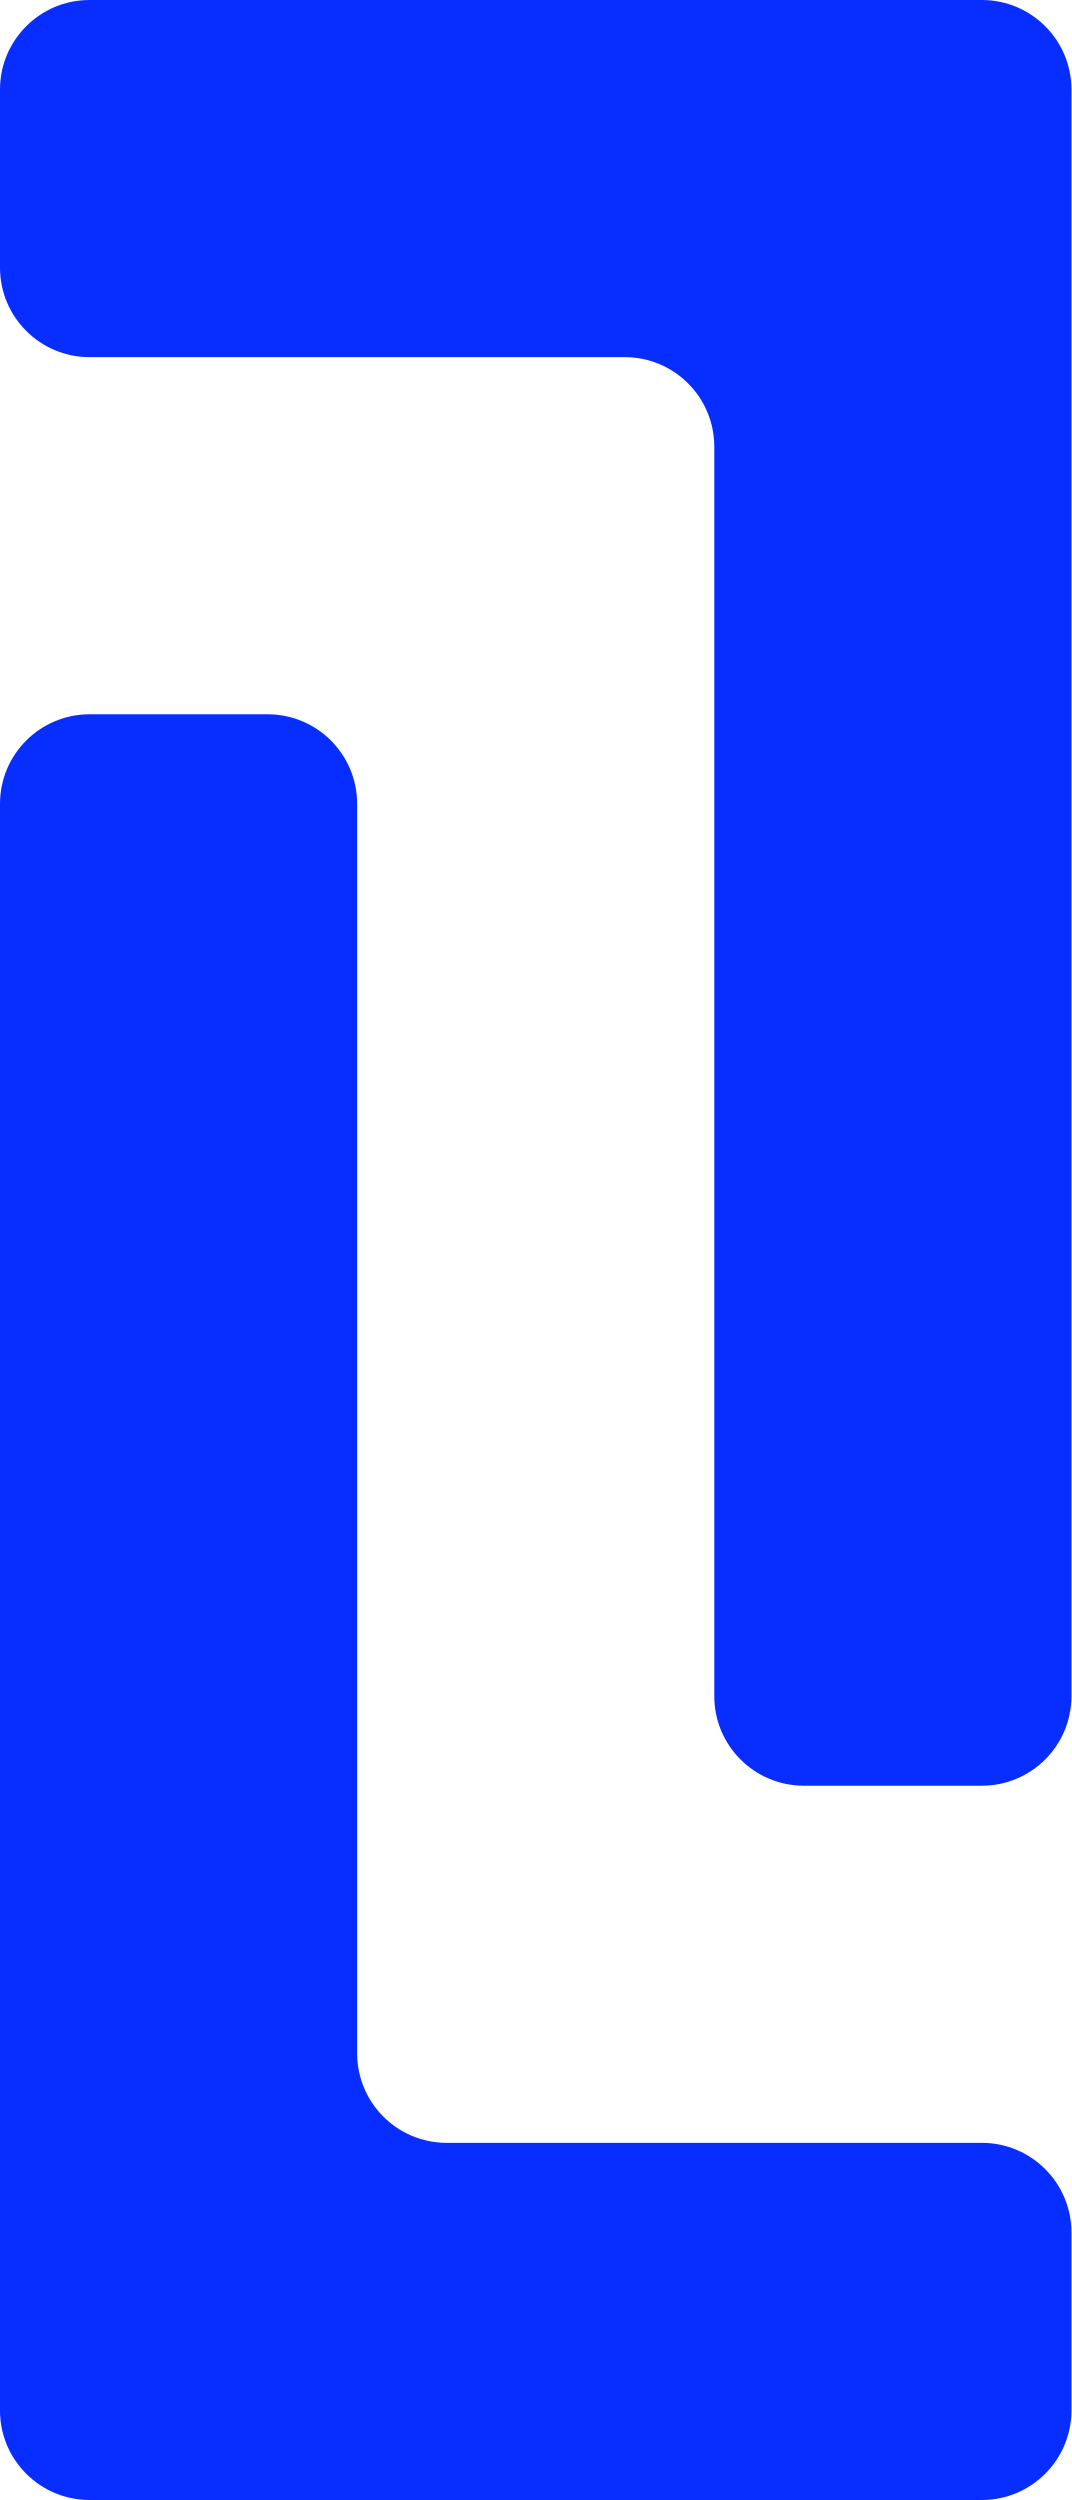
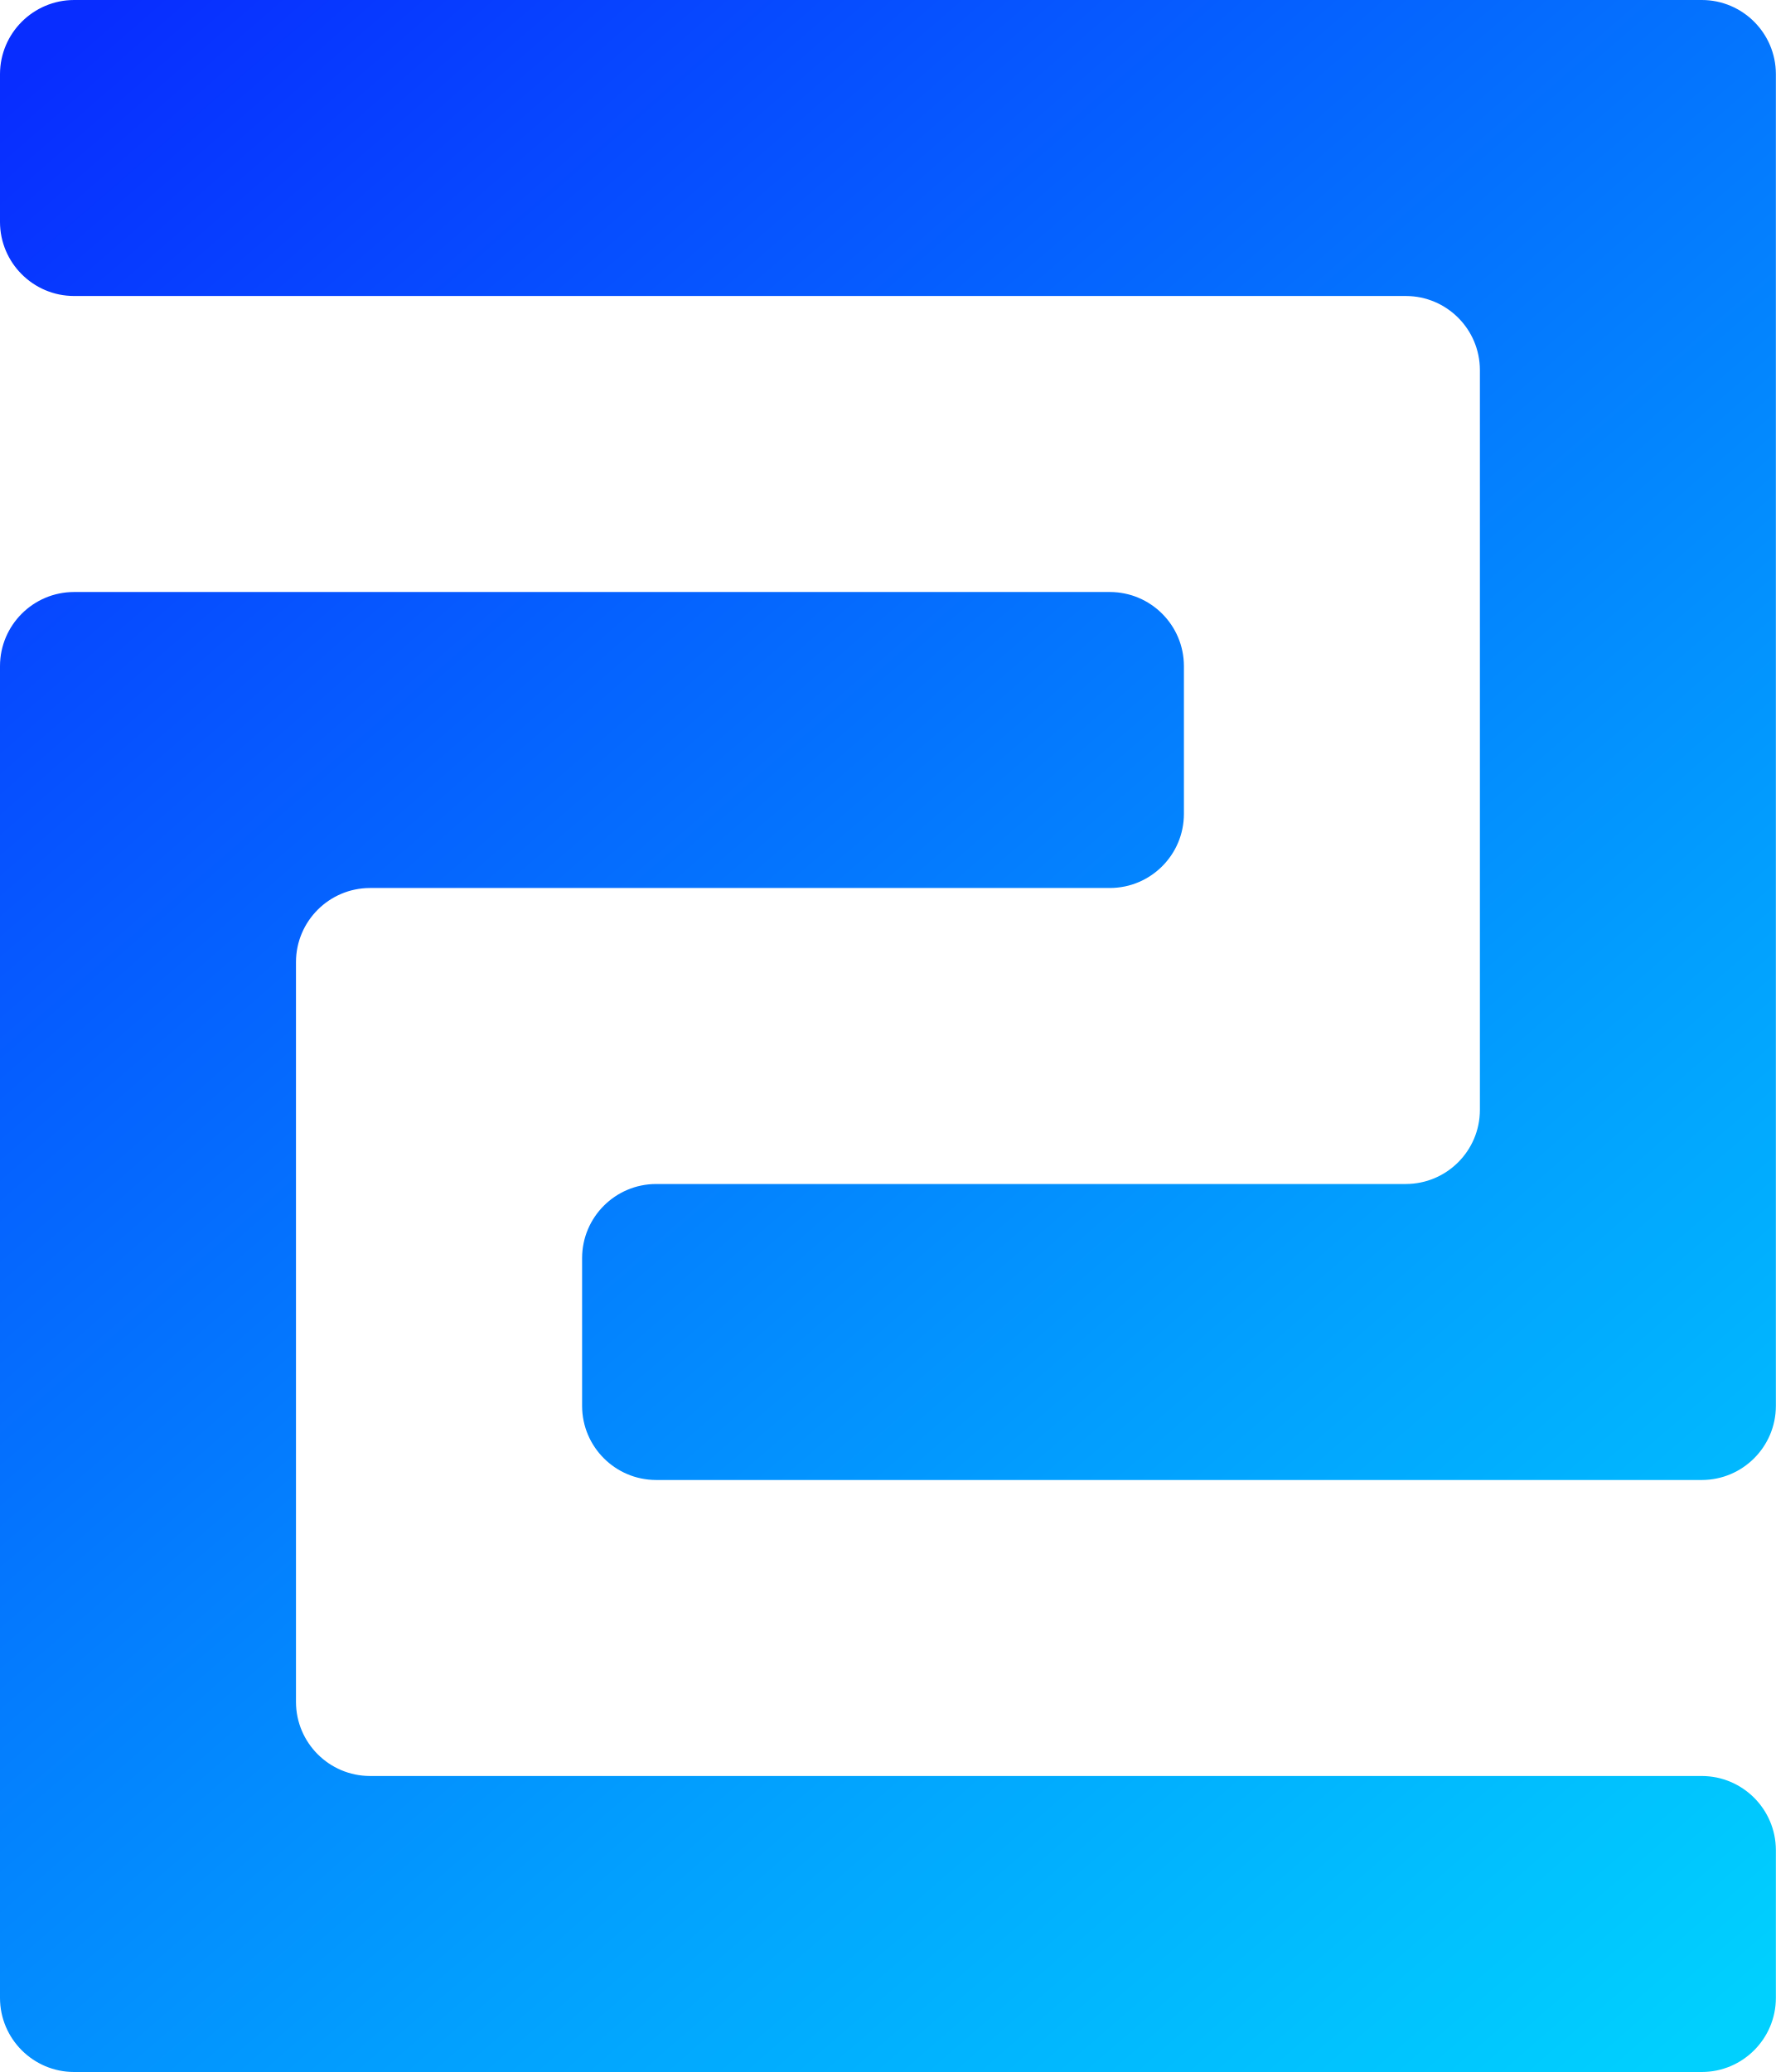
- <svg xmlns="http://www.w3.org/2000/svg" viewBox="0 0 240 560">
-   <path d="M572,232H412a20.06,20.06,0,0,0-20,20v40a20.06,20.06,0,0,0,20,20H532a20.06,20.06,0,0,1,20,20V612a20.06,20.06,0,0,0,20,20h40a20.06,20.06,0,0,0,20-20V252a20.06,20.06,0,0,0-20-20Z" transform="translate(-392 -232)" fill="#082dff" />
-   <path d="M492,712a20.06,20.06,0,0,1-20-20V412a20.06,20.06,0,0,0-20-20H412a20.06,20.06,0,0,0-20,20V772a20.06,20.06,0,0,0,20,20H612a20.06,20.06,0,0,0,20-20V732a20.06,20.06,0,0,0-20-20Z" transform="translate(-392 -232)" fill="#082dff" />
+ <svg xmlns="http://www.w3.org/2000/svg" viewBox="0 0 180 210">
+   <defs>
+     <linearGradient id="a" x1="214.09" y1="227.16" x2="42.01" y2="28.96" gradientUnits="userSpaceOnUse">
+       <stop offset="0" stop-color="#00d0fe" />
+       <stop offset="0.33" stop-color="#029efe" />
+       <stop offset="1" stop-color="#082dff" />
+     </linearGradient>
+   </defs>
+   <path d="M140.5,203h70a7.53,7.53,0,0,1,7.5,7.5v15a7.52,7.52,0,0,1-7.5,7.5H45.5a7.52,7.52,0,0,1-7.5-7.5V90.5A7.52,7.52,0,0,1,45.5,83h105a7.52,7.52,0,0,1,7.5,7.5v15a7.52,7.52,0,0,1-7.5,7.5h-75a7.52,7.52,0,0,0-7.5,7.5v75a7.52,7.52,0,0,0,7.5,7.5ZM195.38,23H45.5A7.53,7.53,0,0,0,38,30.5v15A7.52,7.52,0,0,0,45.5,53h135a7.52,7.52,0,0,1,7.5,7.5v75a7.52,7.52,0,0,1-7.5,7.5h-76a7.52,7.52,0,0,0-7.5,7.5v15a7.52,7.52,0,0,0,7.5,7.5h106a7.52,7.52,0,0,0,7.5-7.5V30.5a7.52,7.52,0,0,0-7.5-7.5Z" transform="translate(-38 -23)" fill="url(#a)" />
</svg>
